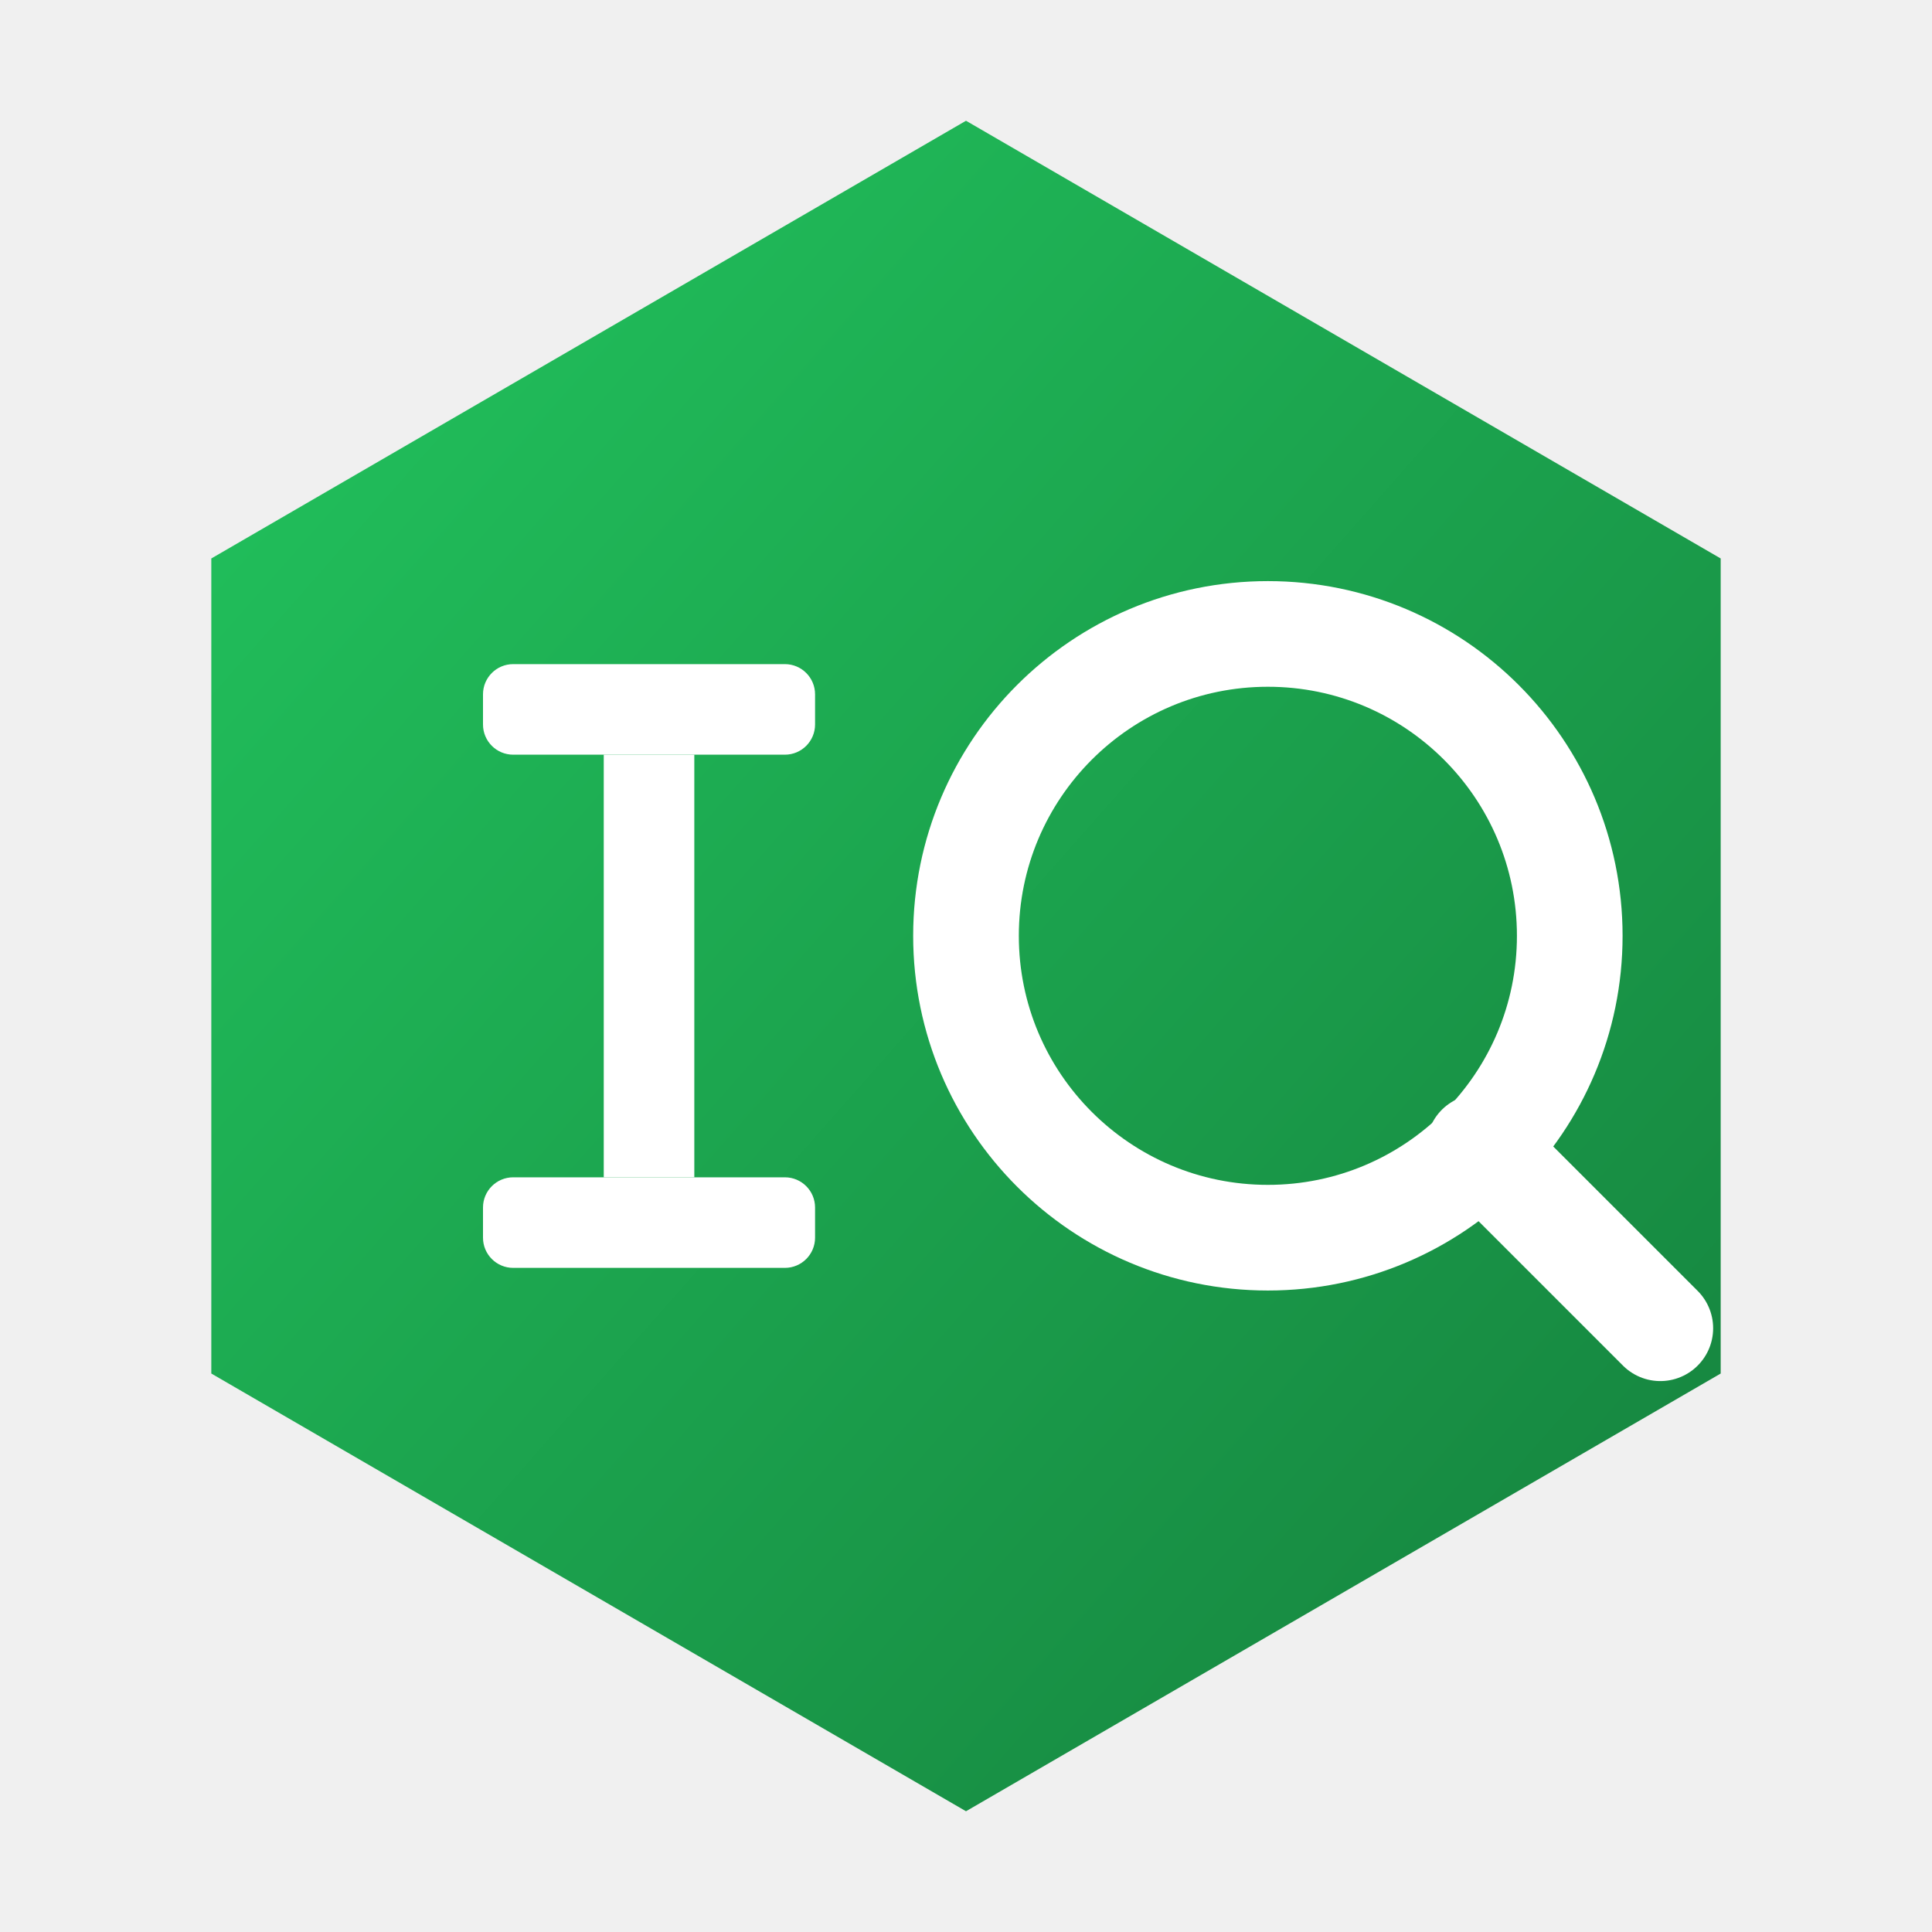
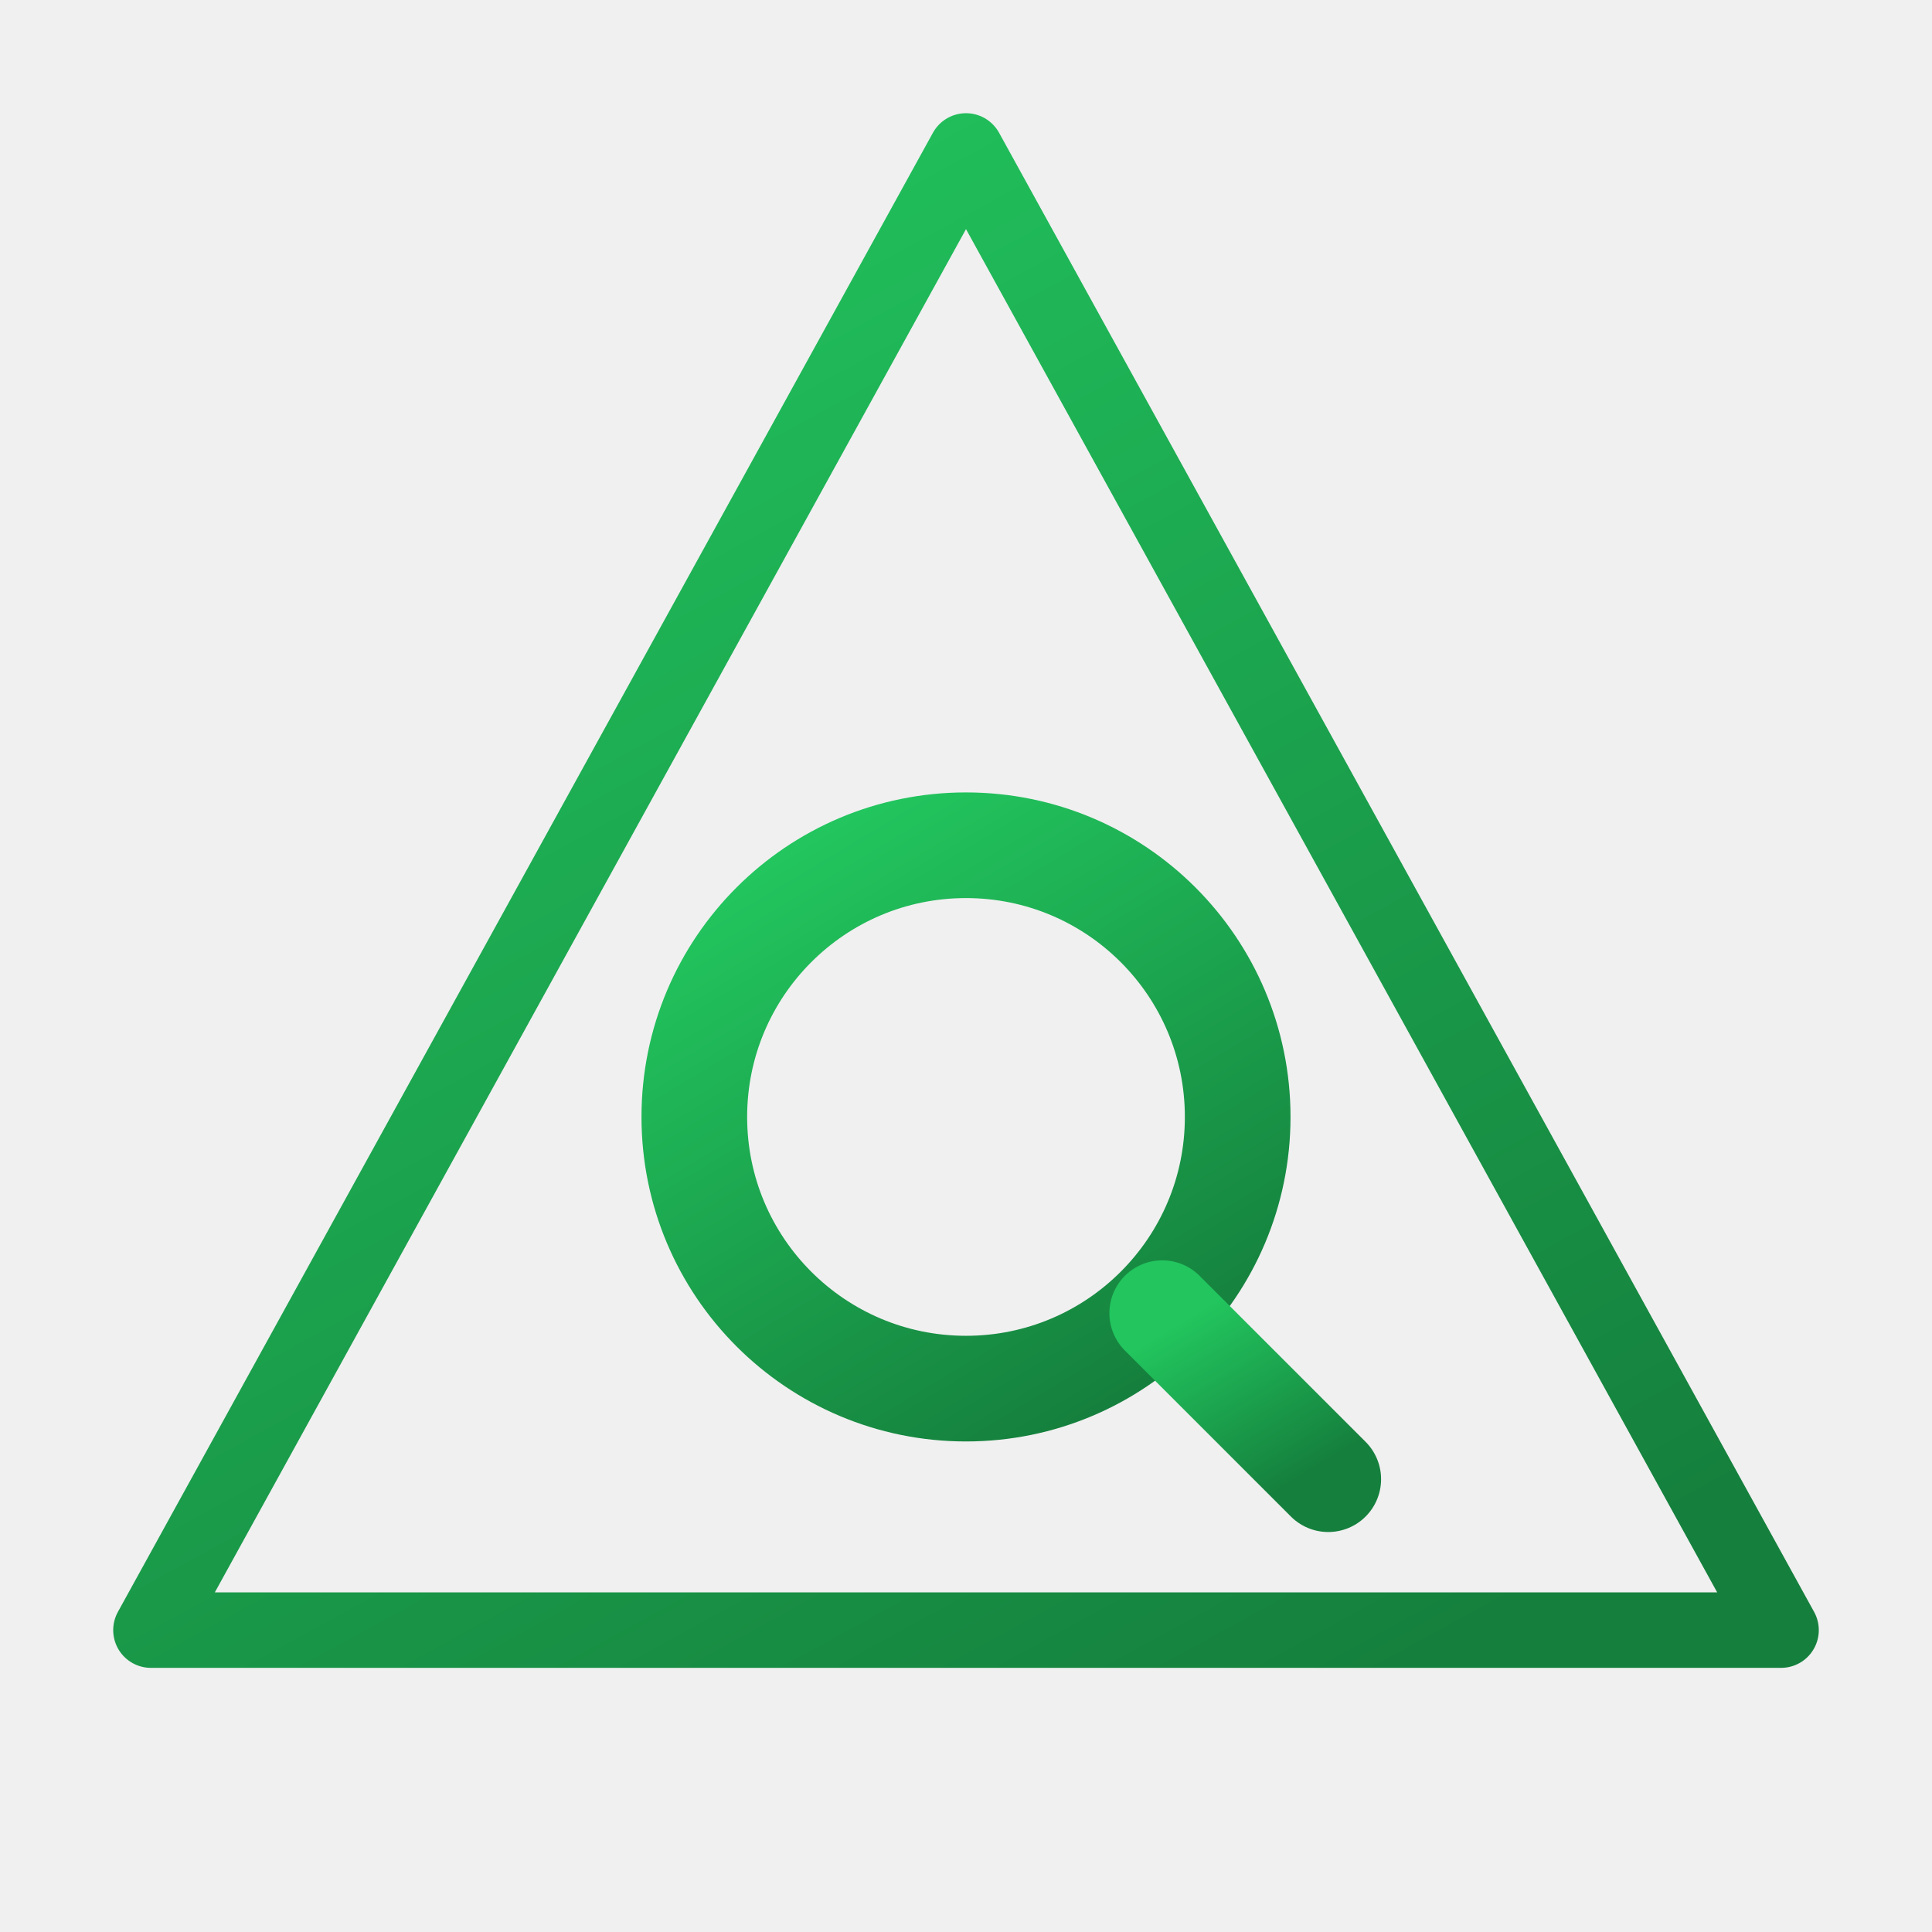
<svg xmlns="http://www.w3.org/2000/svg" viewBox="0 0 64 64">
  <defs>
-     <linearGradient id="bg" x1="0" y1="0" x2="1" y2="1">
+     <linearGradient id="g" x1="0.2" y1="0" x2="0.8" y2="1">
      <stop offset="0" stop-color="#22c55e" />
      <stop offset="1" stop-color="#15803d" />
    </linearGradient>
  </defs>
-   <polygon points="32,4 57,18.5 57,45.5 32,60 7,45.5 7,18.5" fill="url(#bg)" />
-   <rect x="16" y="22" width="11" height="3" rx="1" fill="white" />
-   <rect x="20" y="25" width="3" height="14" fill="white" />
-   <rect x="16" y="39" width="11" height="3" rx="1" fill="white" />
-   <circle cx="42" cy="31" r="10" fill="none" stroke="white" stroke-width="3.5" />
-   <line x1="49" y1="38" x2="55" y2="44" stroke="white" stroke-width="3.5" stroke-linecap="round" />
+   <polygon points="32,5 59,54 5,54" fill="none" stroke="url(#g)" stroke-width="2.5" stroke-linejoin="round" />
+   <circle cx="32" cy="37" r="9" fill="none" stroke="url(#g)" stroke-width="3.5" />
+   <line x1="38.5" y1="43.5" x2="44" y2="49" stroke="url(#g)" stroke-width="3.5" stroke-linecap="round" />
</svg>
